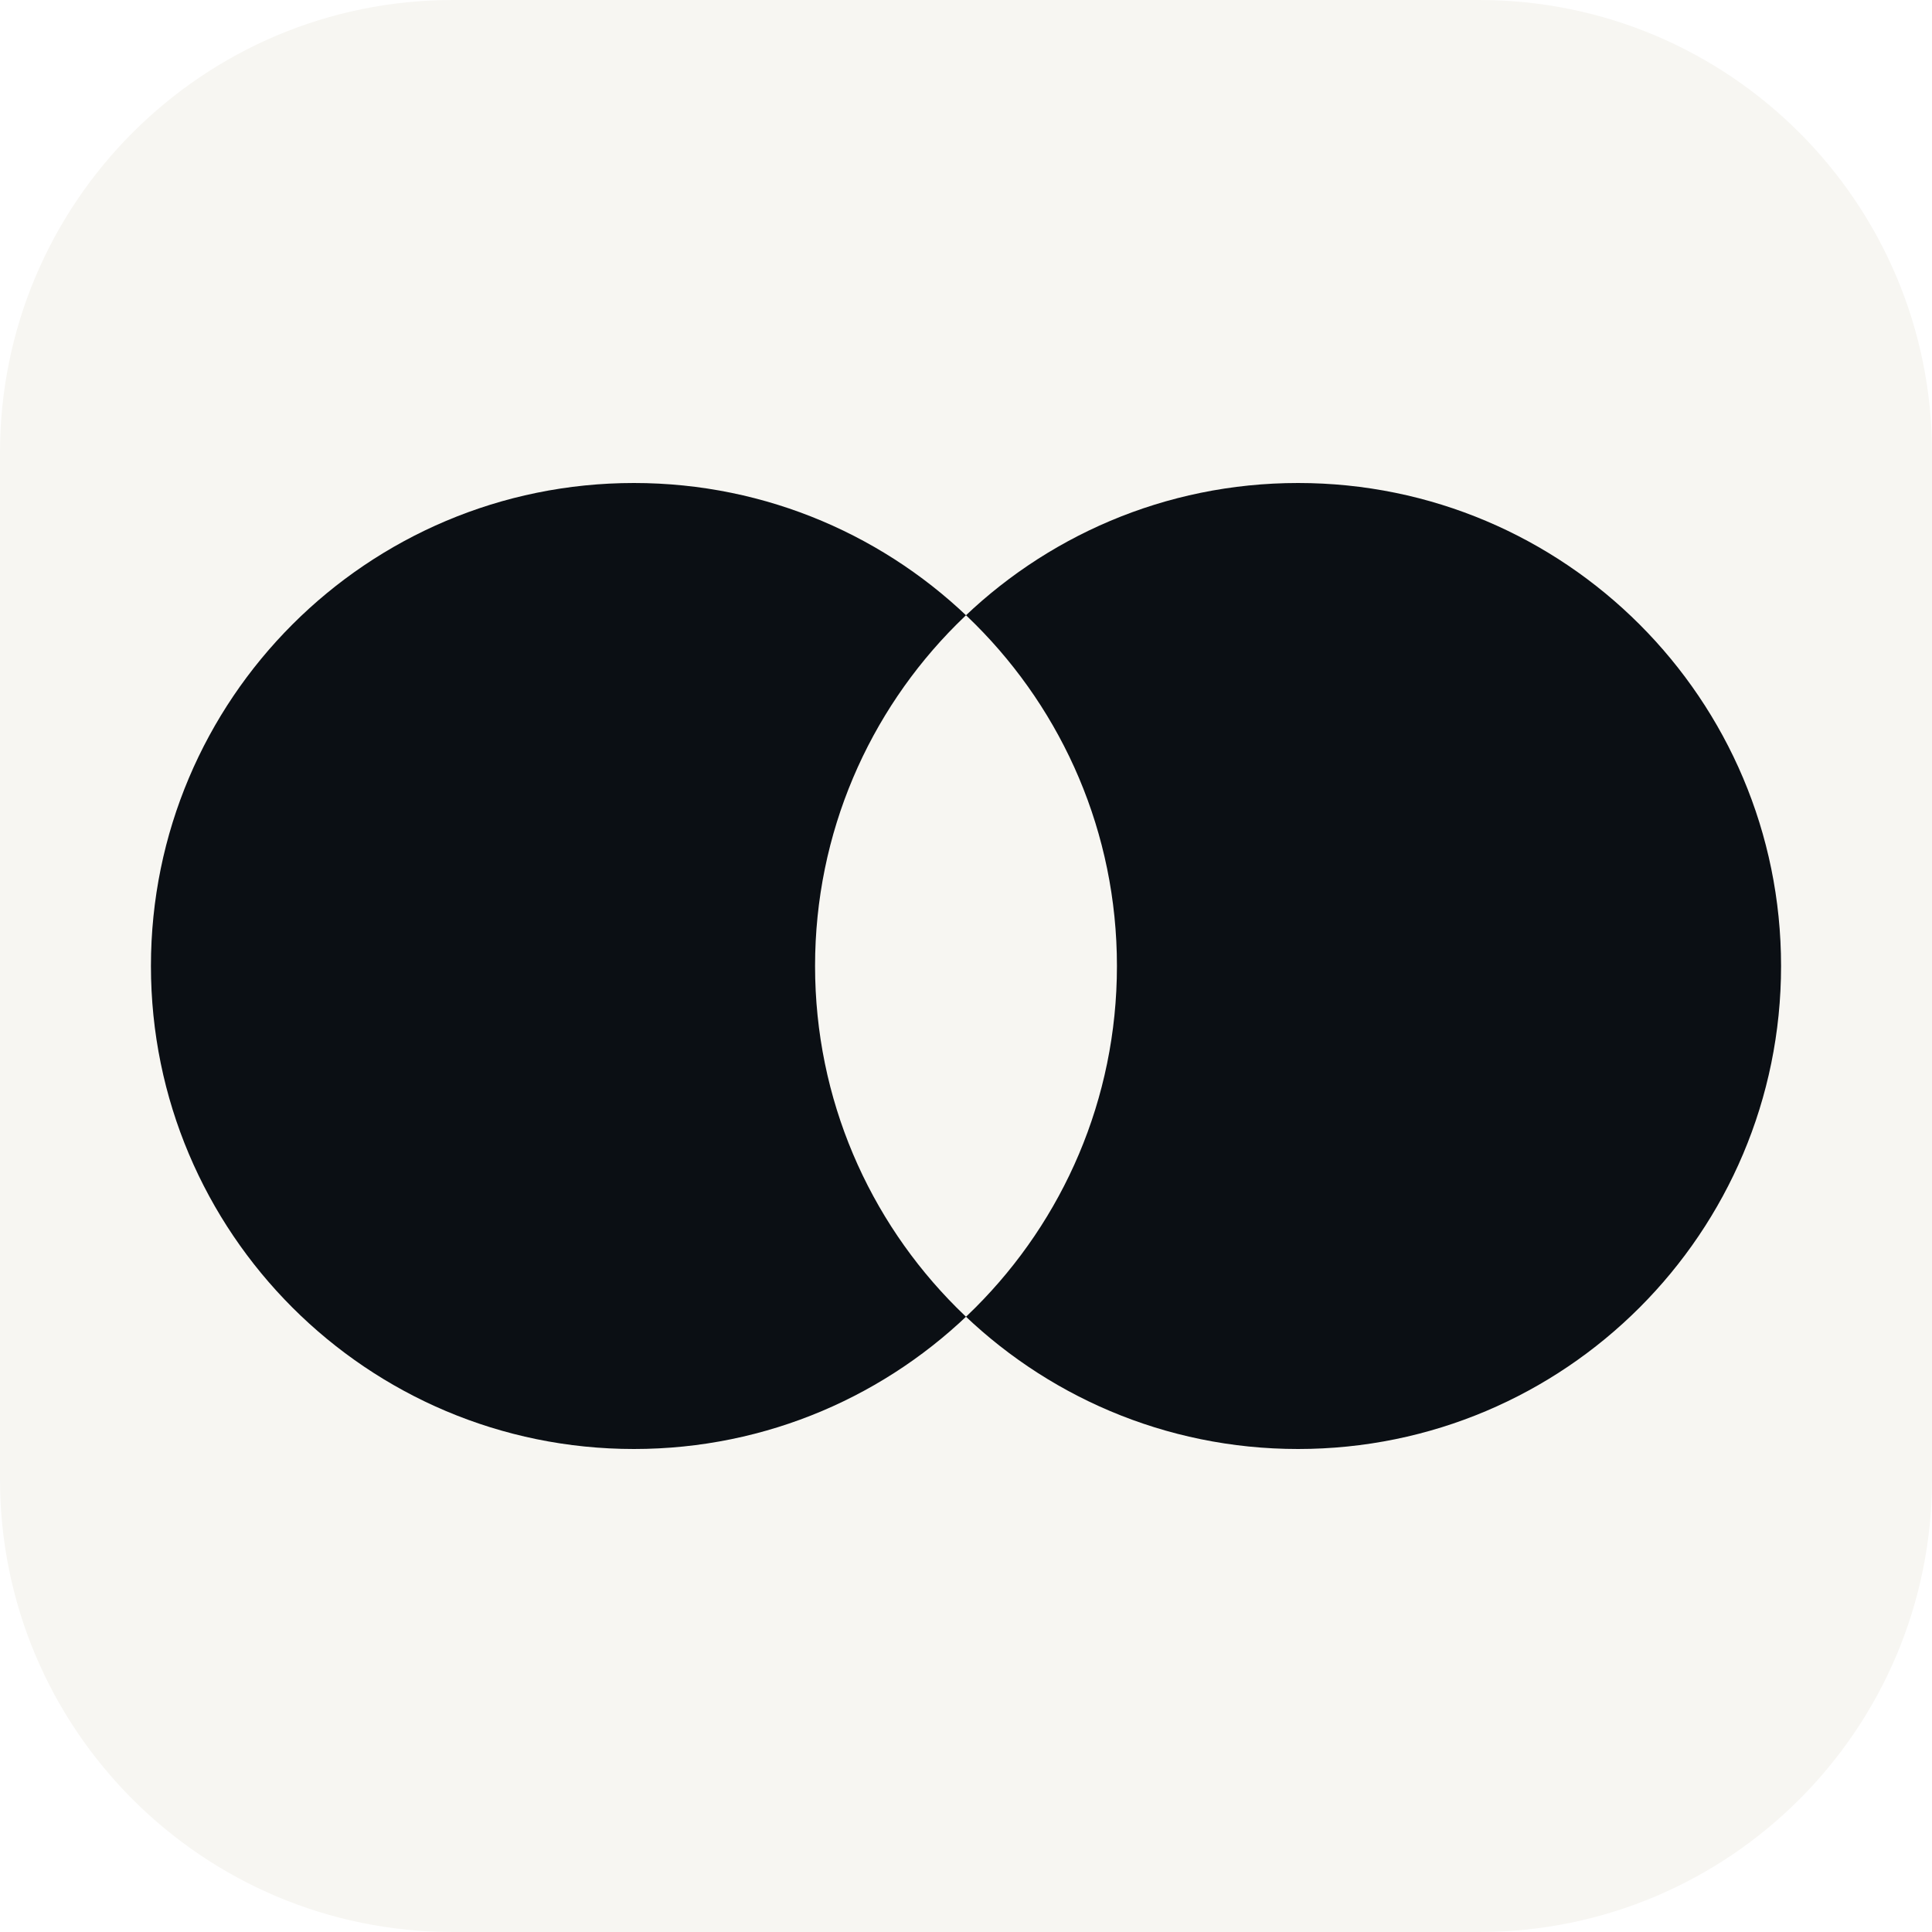
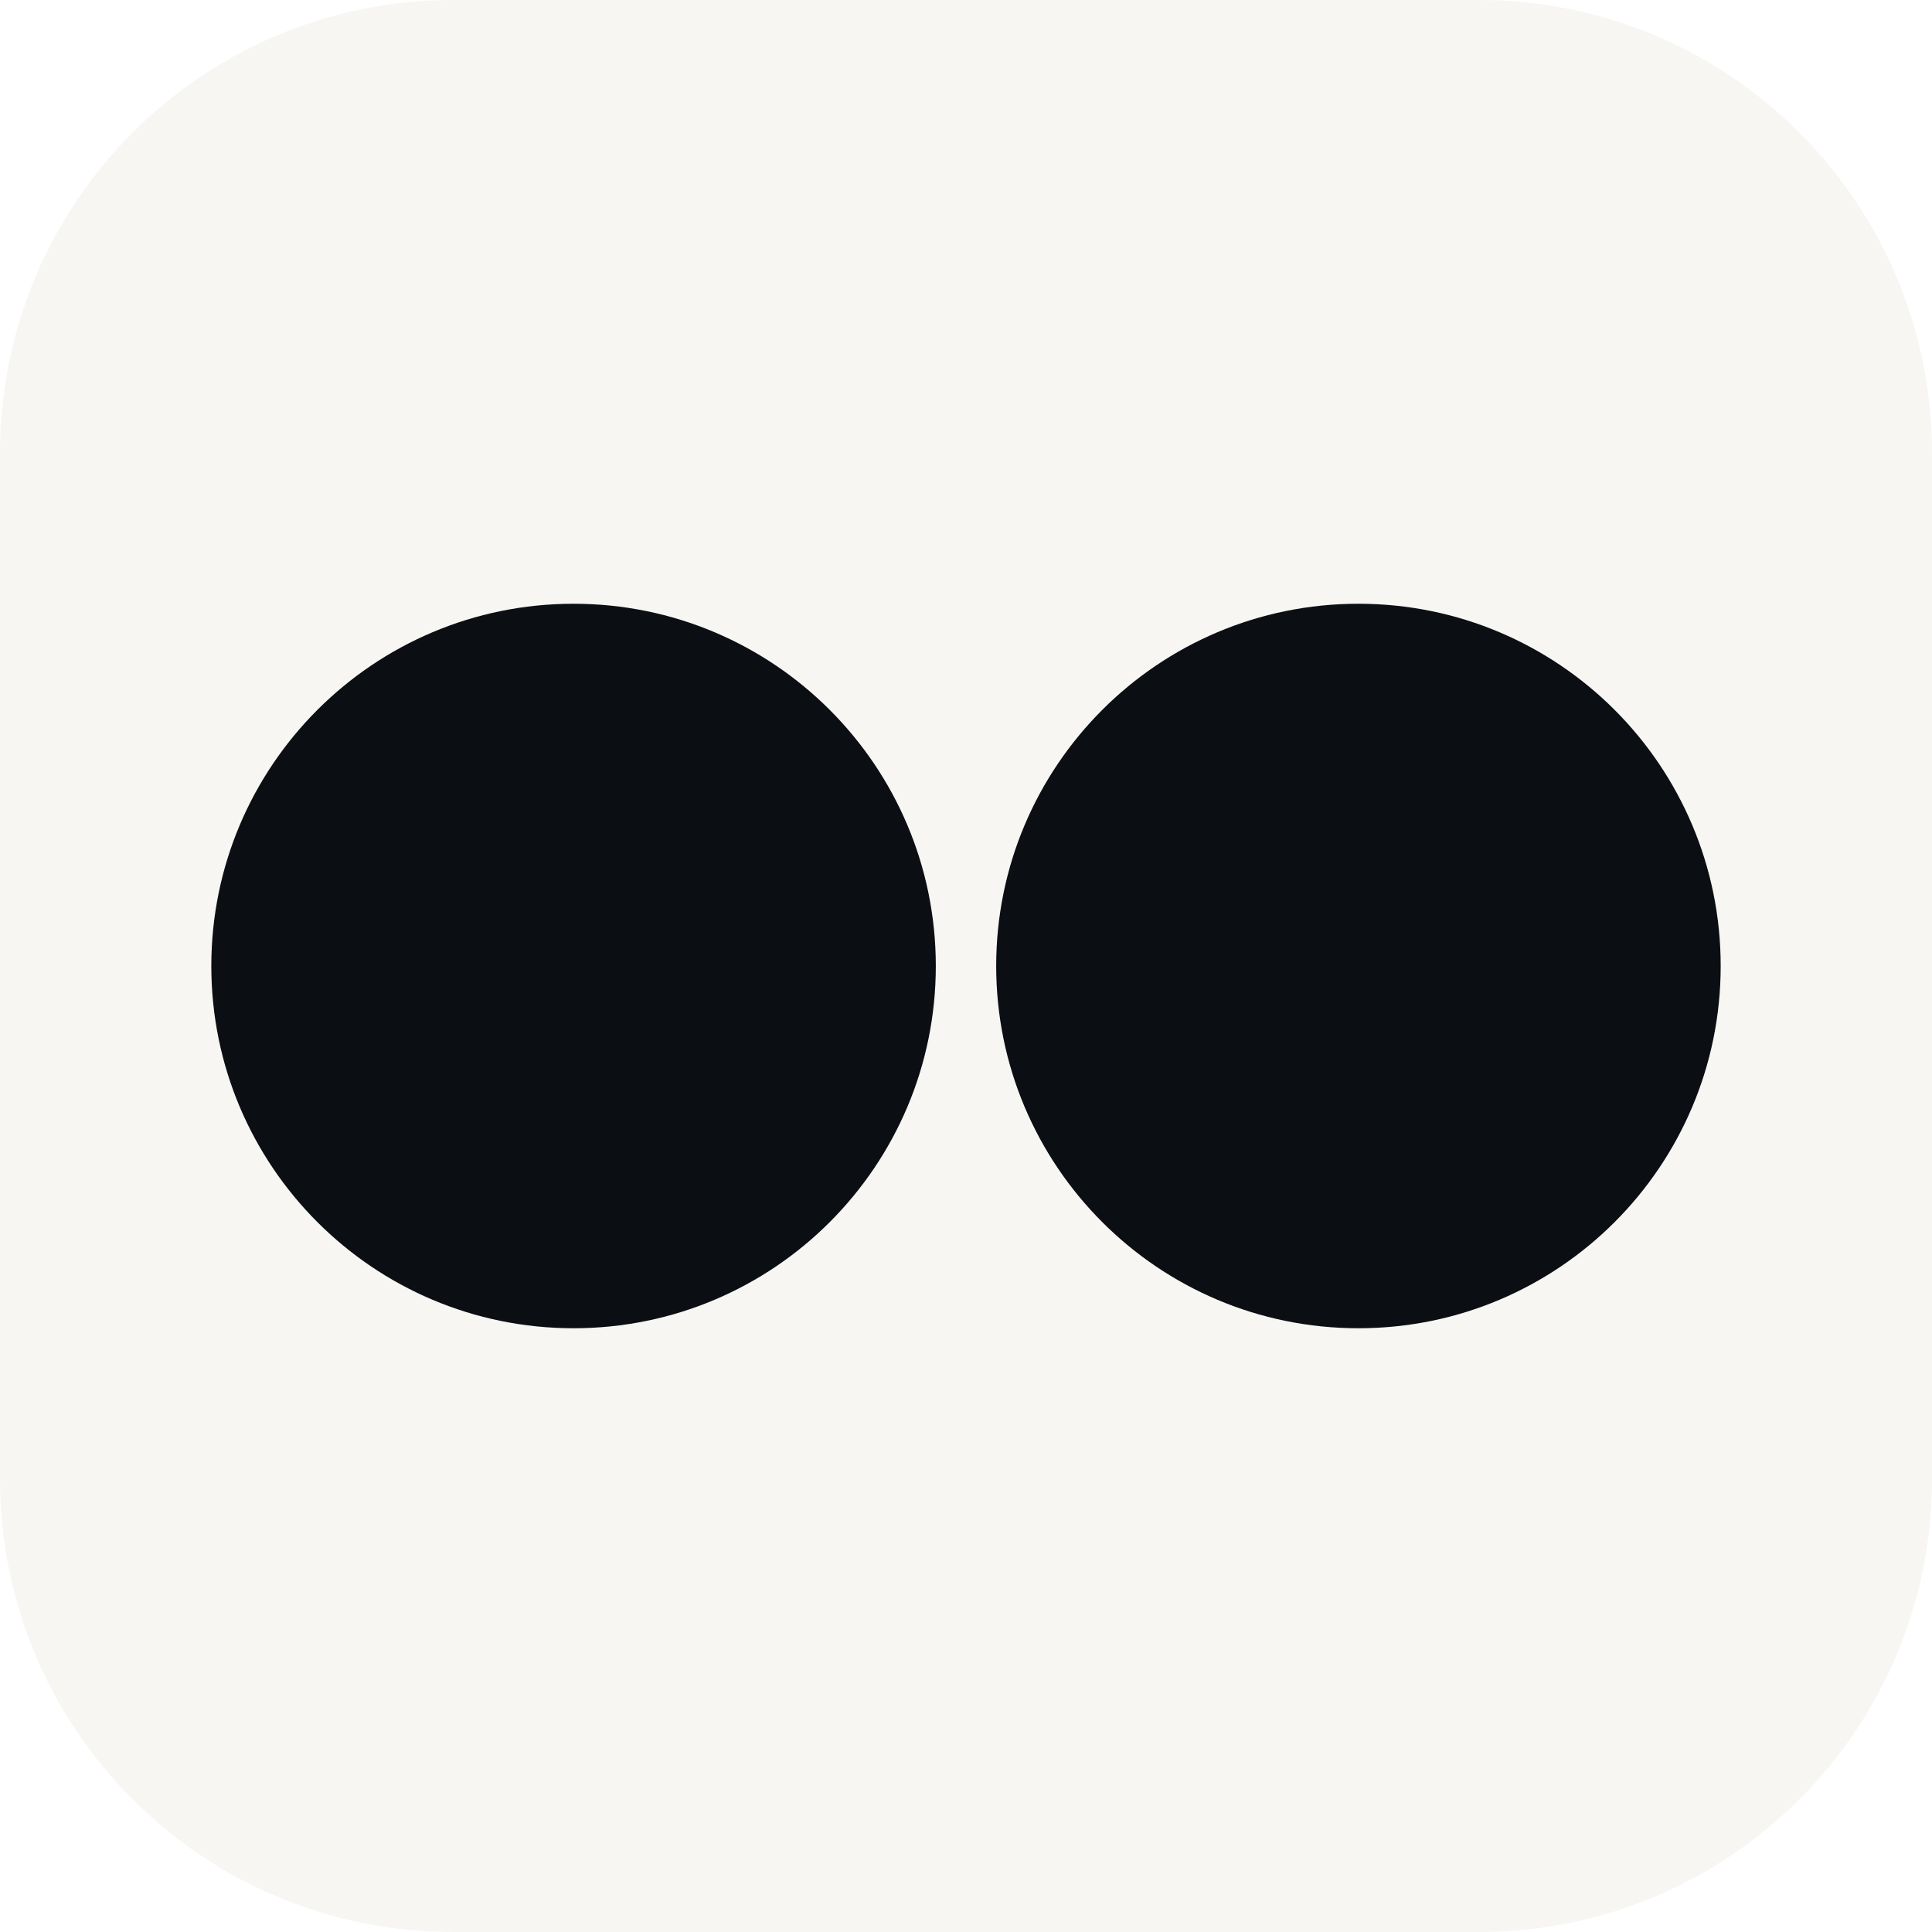
<svg xmlns="http://www.w3.org/2000/svg" viewBox="0 0 64 64">
  <rect width="64" height="64" rx="15" fill="#f7f6f2" />
  <defs>
    <clipPath id="inter">
-       <circle cx="21" cy="32" r="16" />
+       <circle cx="19" cy="32" r="12" />
    </clipPath>
  </defs>
-   <circle cx="21" cy="32" r="16" fill="#0b0f14" />
-   <circle cx="43" cy="32" r="16" fill="#0b0f14" />
-   <circle cx="43" cy="32" r="16" fill="#f7f6f2" clip-path="url(#inter)" />
+   <circle cx="19" cy="32" r="12" fill="#0b0f14" />
+   <circle cx="45" cy="32" r="12" fill="#0b0f14" />
+   <circle cx="45" cy="32" r="12" fill="#f7f6f2" clip-path="url(#inter)" />
</svg>
